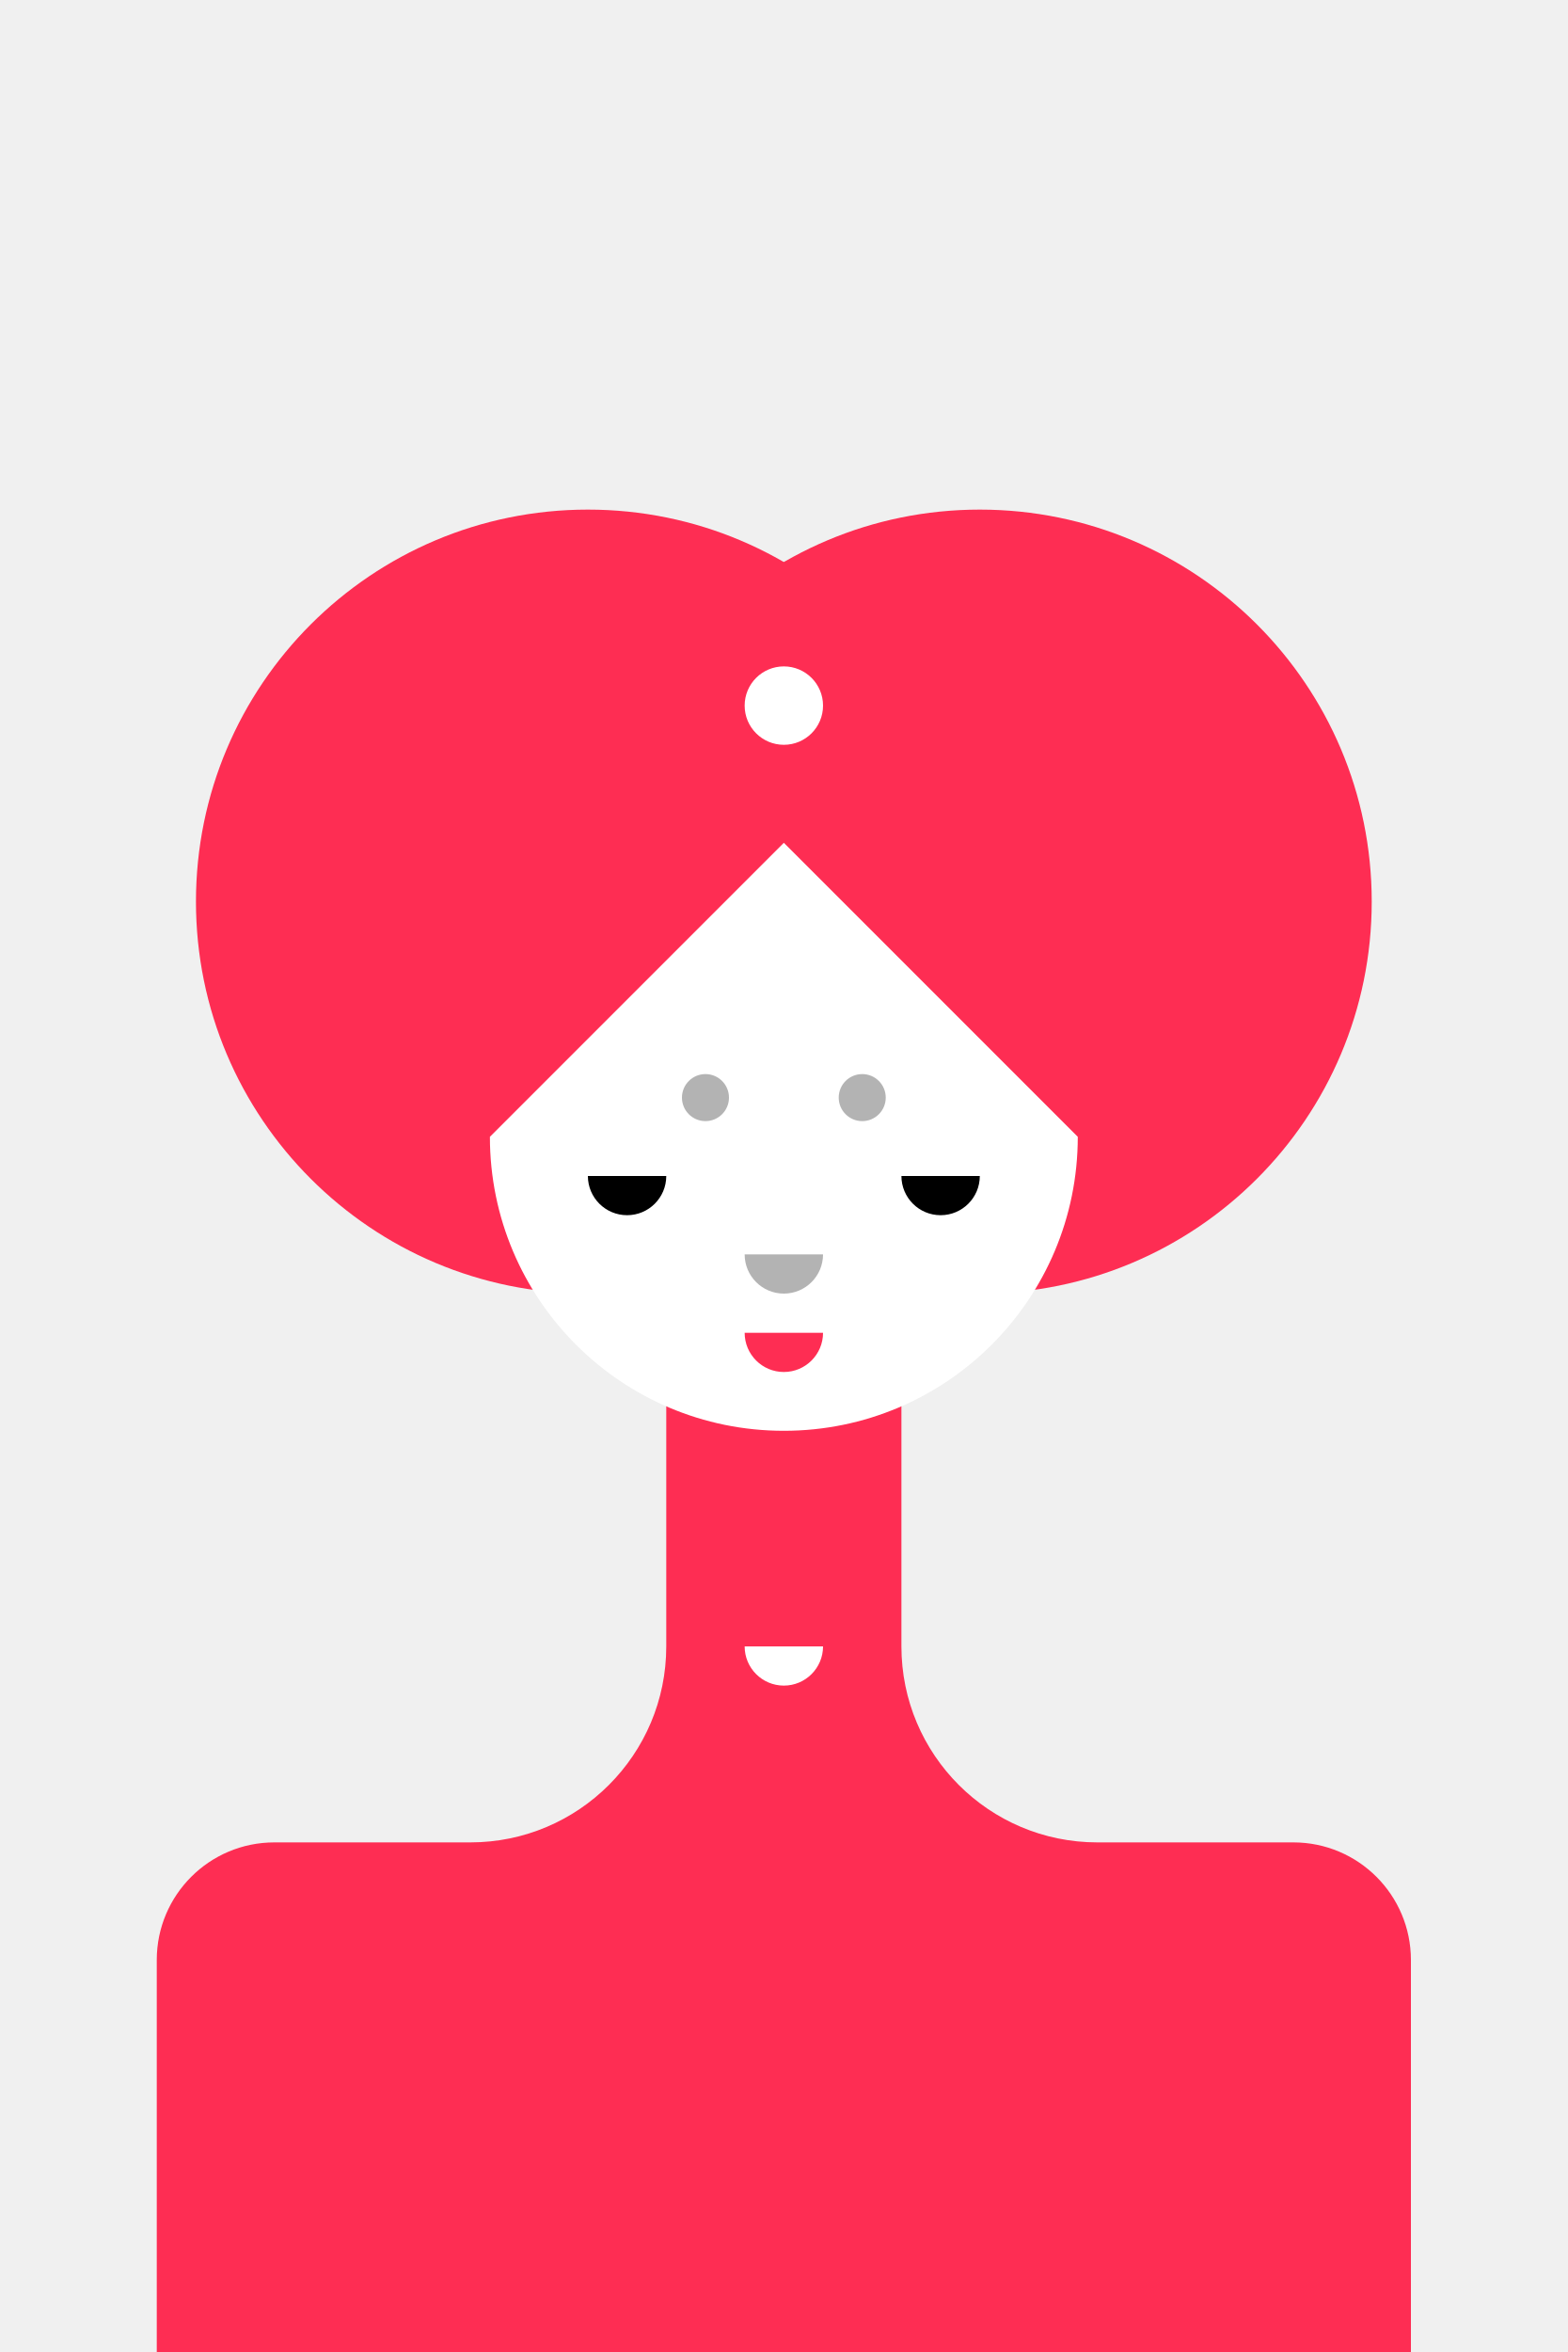
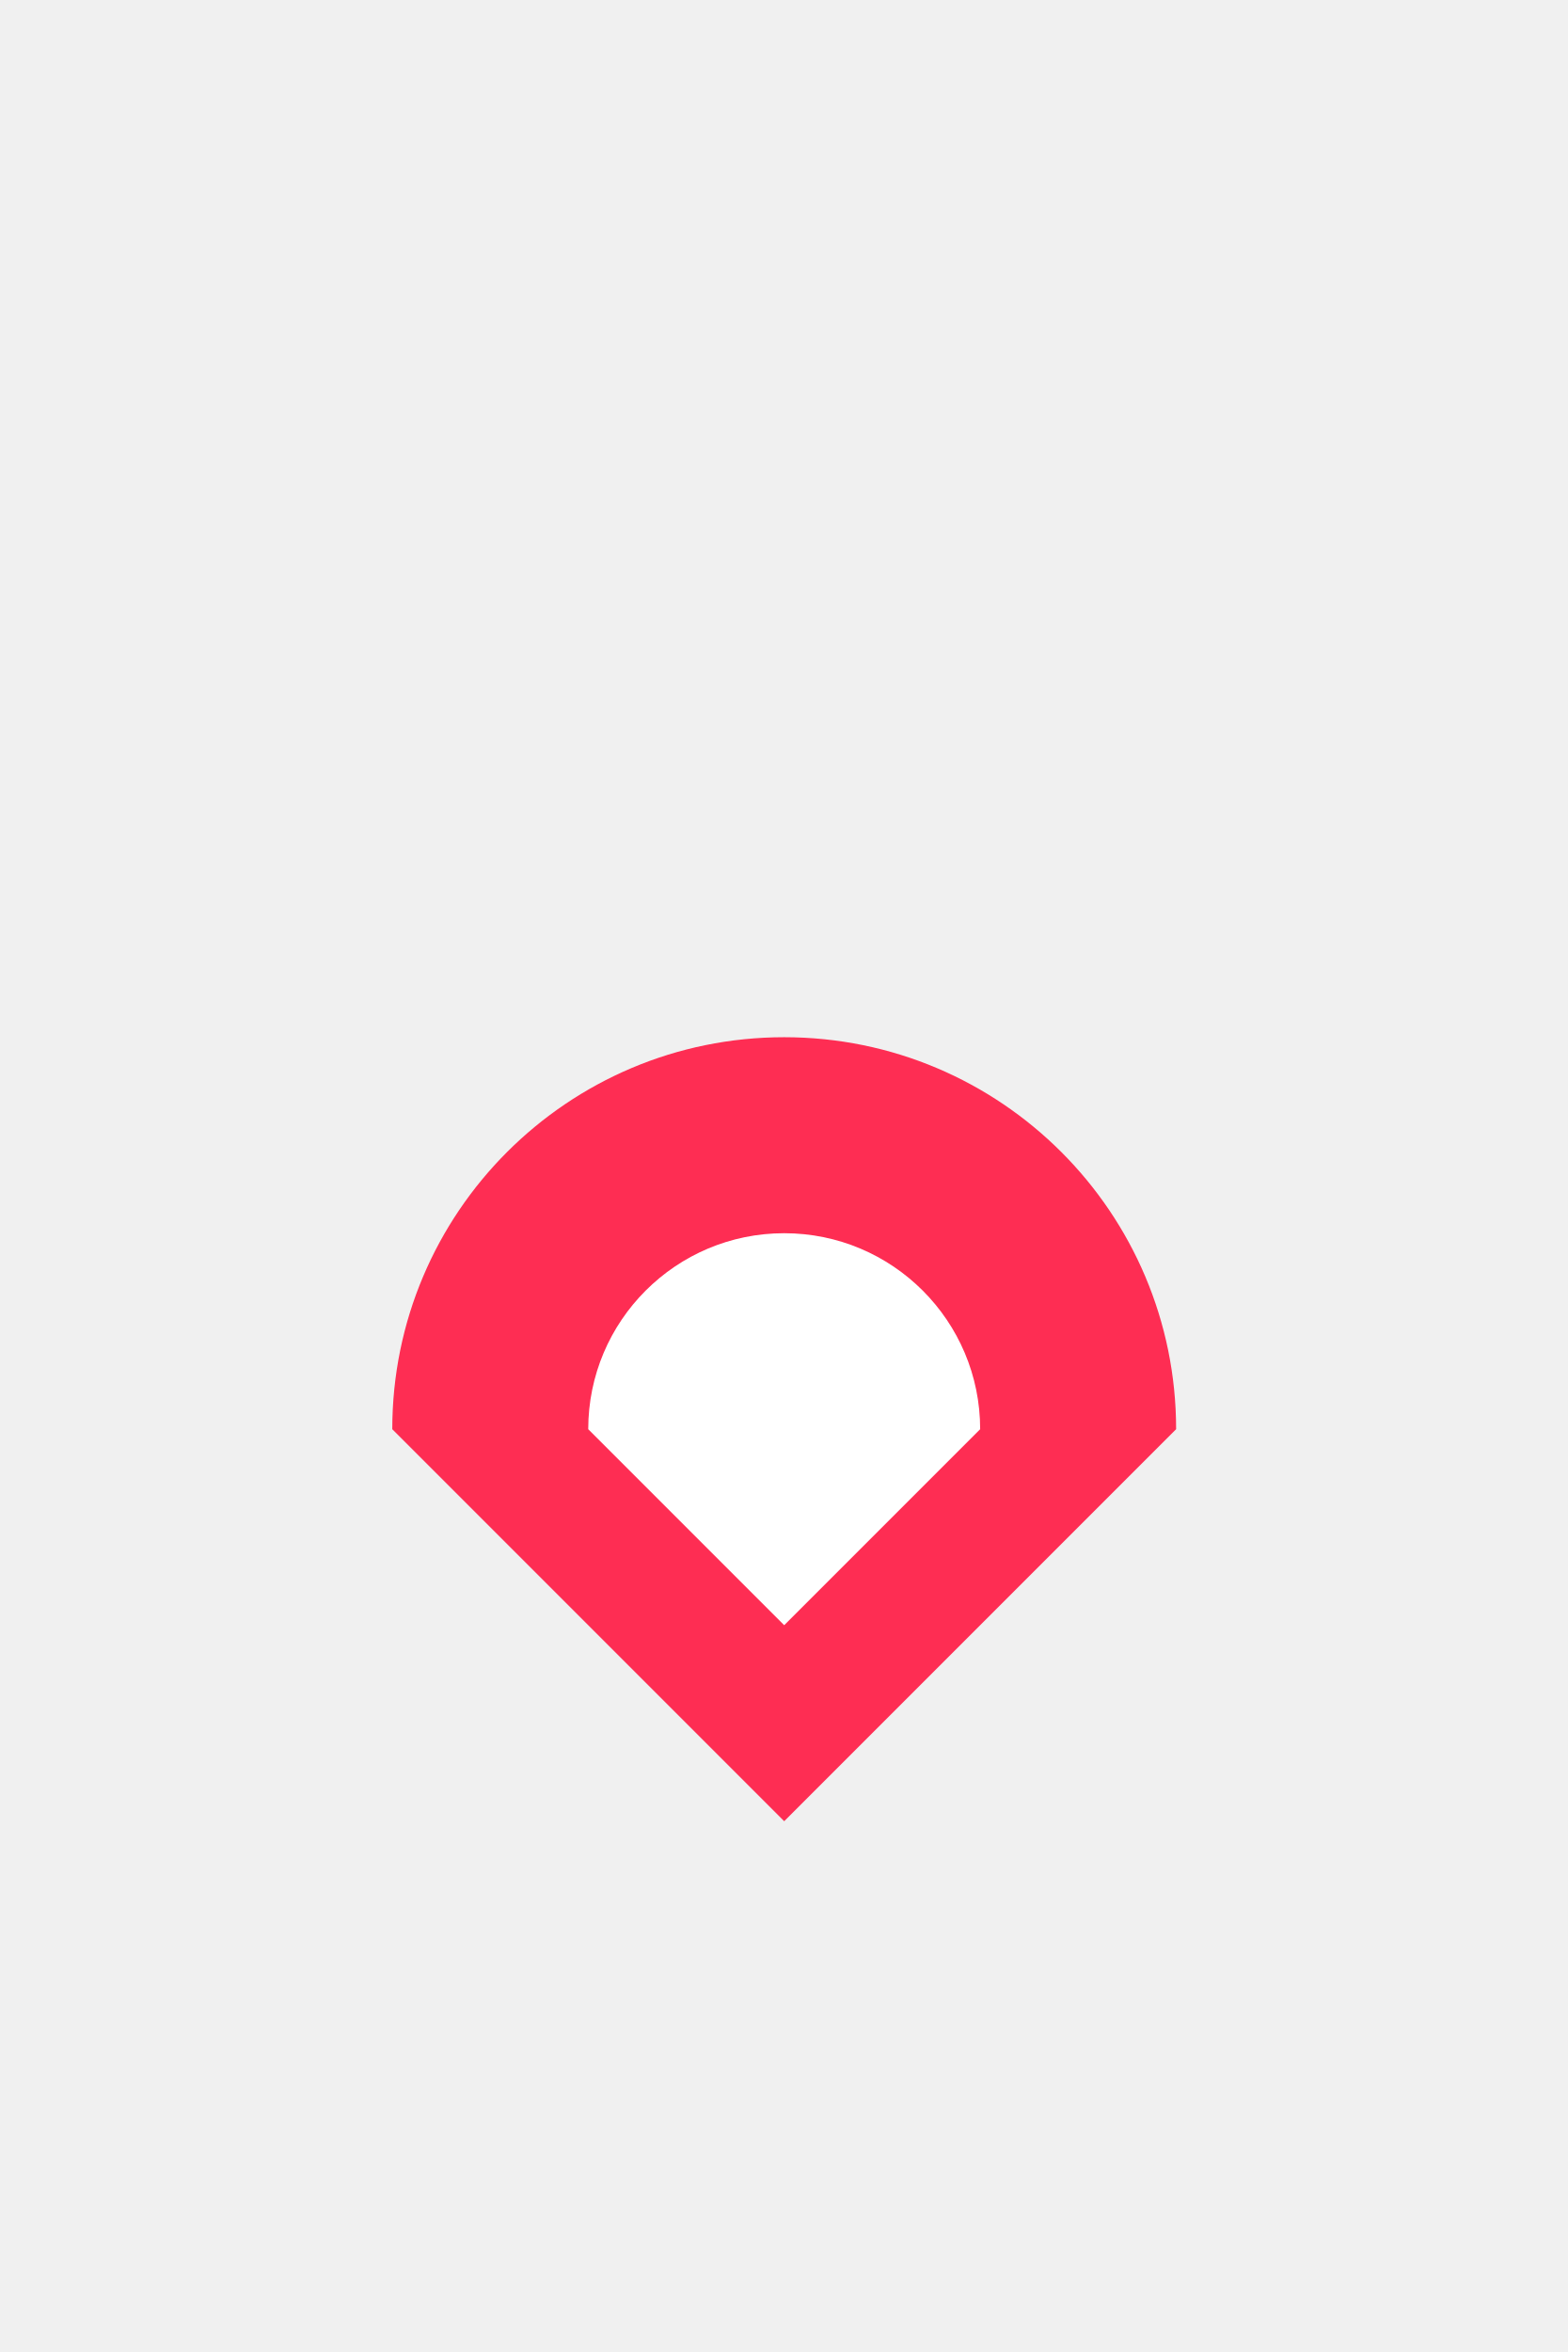
- <svg xmlns="http://www.w3.org/2000/svg" version="1.1" width="200" height="300" id="svg34">
-   <defs id="defs38" />
-   <circle cx="125" cy="115" r="50" class="fill_red" id="circle2" style="fill:#fe2d53;fill-opacity:1" />
-   <circle cx="75" cy="115" r="50" class="fill_red" id="circle4" style="fill:#fe2d53;fill-opacity:1" />
-   <path d="m 20,300 v -50 a 15,15 0 0 1 15,-15 h 25 a 25,25 0 0 0 25,-25 v -50 h 30 v 50 a 25,25 0 0 0 25,25 h 25 a 15,15 0 0 1 15,15 v 50" class="fill_red" id="path6" style="fill:#fe2d53;fill-opacity:1" />
-   <line x1="0" y1="210" x2="300" y2="210" stroke-width="2px" class="stroke_white" stroke-linecap="round" id="line8" />
-   <line x1="0" y1="220" x2="300" y2="220" stroke-width="2px" class="stroke_white" stroke-linecap="round" id="line10" />
-   <path d="m 95,210 a 5,5 0 1 0 10,0" stroke-width="0px" class="fill_white" id="path12" style="fill:#ffffff" />
-   <path d="m 62.5,145 a 37.5,37.5 0 1 0 75,0 L 100,107.5" class="fill_white" id="path14" style="fill:#ffffff" />
-   <line x1="70" y1="150" x2="90" y2="150" stroke-width="2px" class="stroke_black" stroke-linecap="round" id="line16" />
-   <line x1="110" y1="150" x2="130" y2="150" stroke-width="2px" class="stroke_black" stroke-linecap="round" id="line18" />
-   <path d="m 75,150 a 5,5 0 1 0 10,0" stroke-width="2px" class="stroke_black fill_black" stroke-linecap="butt" id="path20" />
-   <path d="m 115,150 a 5,5 0 1 0 10,0" stroke-width="2px" class="stroke_black fill_black" stroke-linecap="butt" id="path22" />
-   <circle cx="90" cy="140" r="3" class="fill_grey" id="circle24" style="fill:#b3b3b3" />
-   <circle cx="110" cy="140" r="3" class="fill_grey" id="circle26" style="fill:#b3b3b3" />
-   <path d="m 95,160 a 5,5 0 1 0 10,0" stroke-width="0px" class="fill_grey" id="path28" style="fill:#b3b3b3" />
-   <path d="m 95,170 a 5,5 0 1 0 10,0" stroke-width="0px" class="fill_black" id="path30" style="fill:#fe2d53;fill-opacity:1" />
-   <circle cx="100" cy="90" r="5" class="fill_white" id="circle32" style="fill:#ffffff" />
+ <svg xmlns="http://www.w3.org/2000/svg" version="1.1" width="200" height="300" id="svg4">
+   <defs id="defs8" />
+   <path d="m 50.045,182.298 a 50,50 0 0 1 100,0 l -50,50 -50,-50" class="fill_red" id="path2-3" style="font-variation-settings:normal;opacity:1;vector-effect:none;fill:#fe2d53;fill-opacity:1;stroke-width:1;stroke-linecap:butt;stroke-linejoin:miter;stroke-miterlimit:4;stroke-dasharray:none;stroke-dashoffset:0;stroke-opacity:1;-inkscape-stroke:none;stop-color:#000000;stop-opacity:1" />
+   <path d="m 75.045,182.298 a 25,25 0 0 1 50,0 l -25,25 -25,-25" class="fill_red" id="path2-3-7" style="font-variation-settings:normal;fill:#ffffff;fill-opacity:1;stroke-width:0.5;stroke-linecap:butt;stroke-linejoin:miter;stroke-miterlimit:4;stroke-dasharray:none;stroke-dashoffset:0;stroke-opacity:1;stop-color:#000000" />
</svg>
